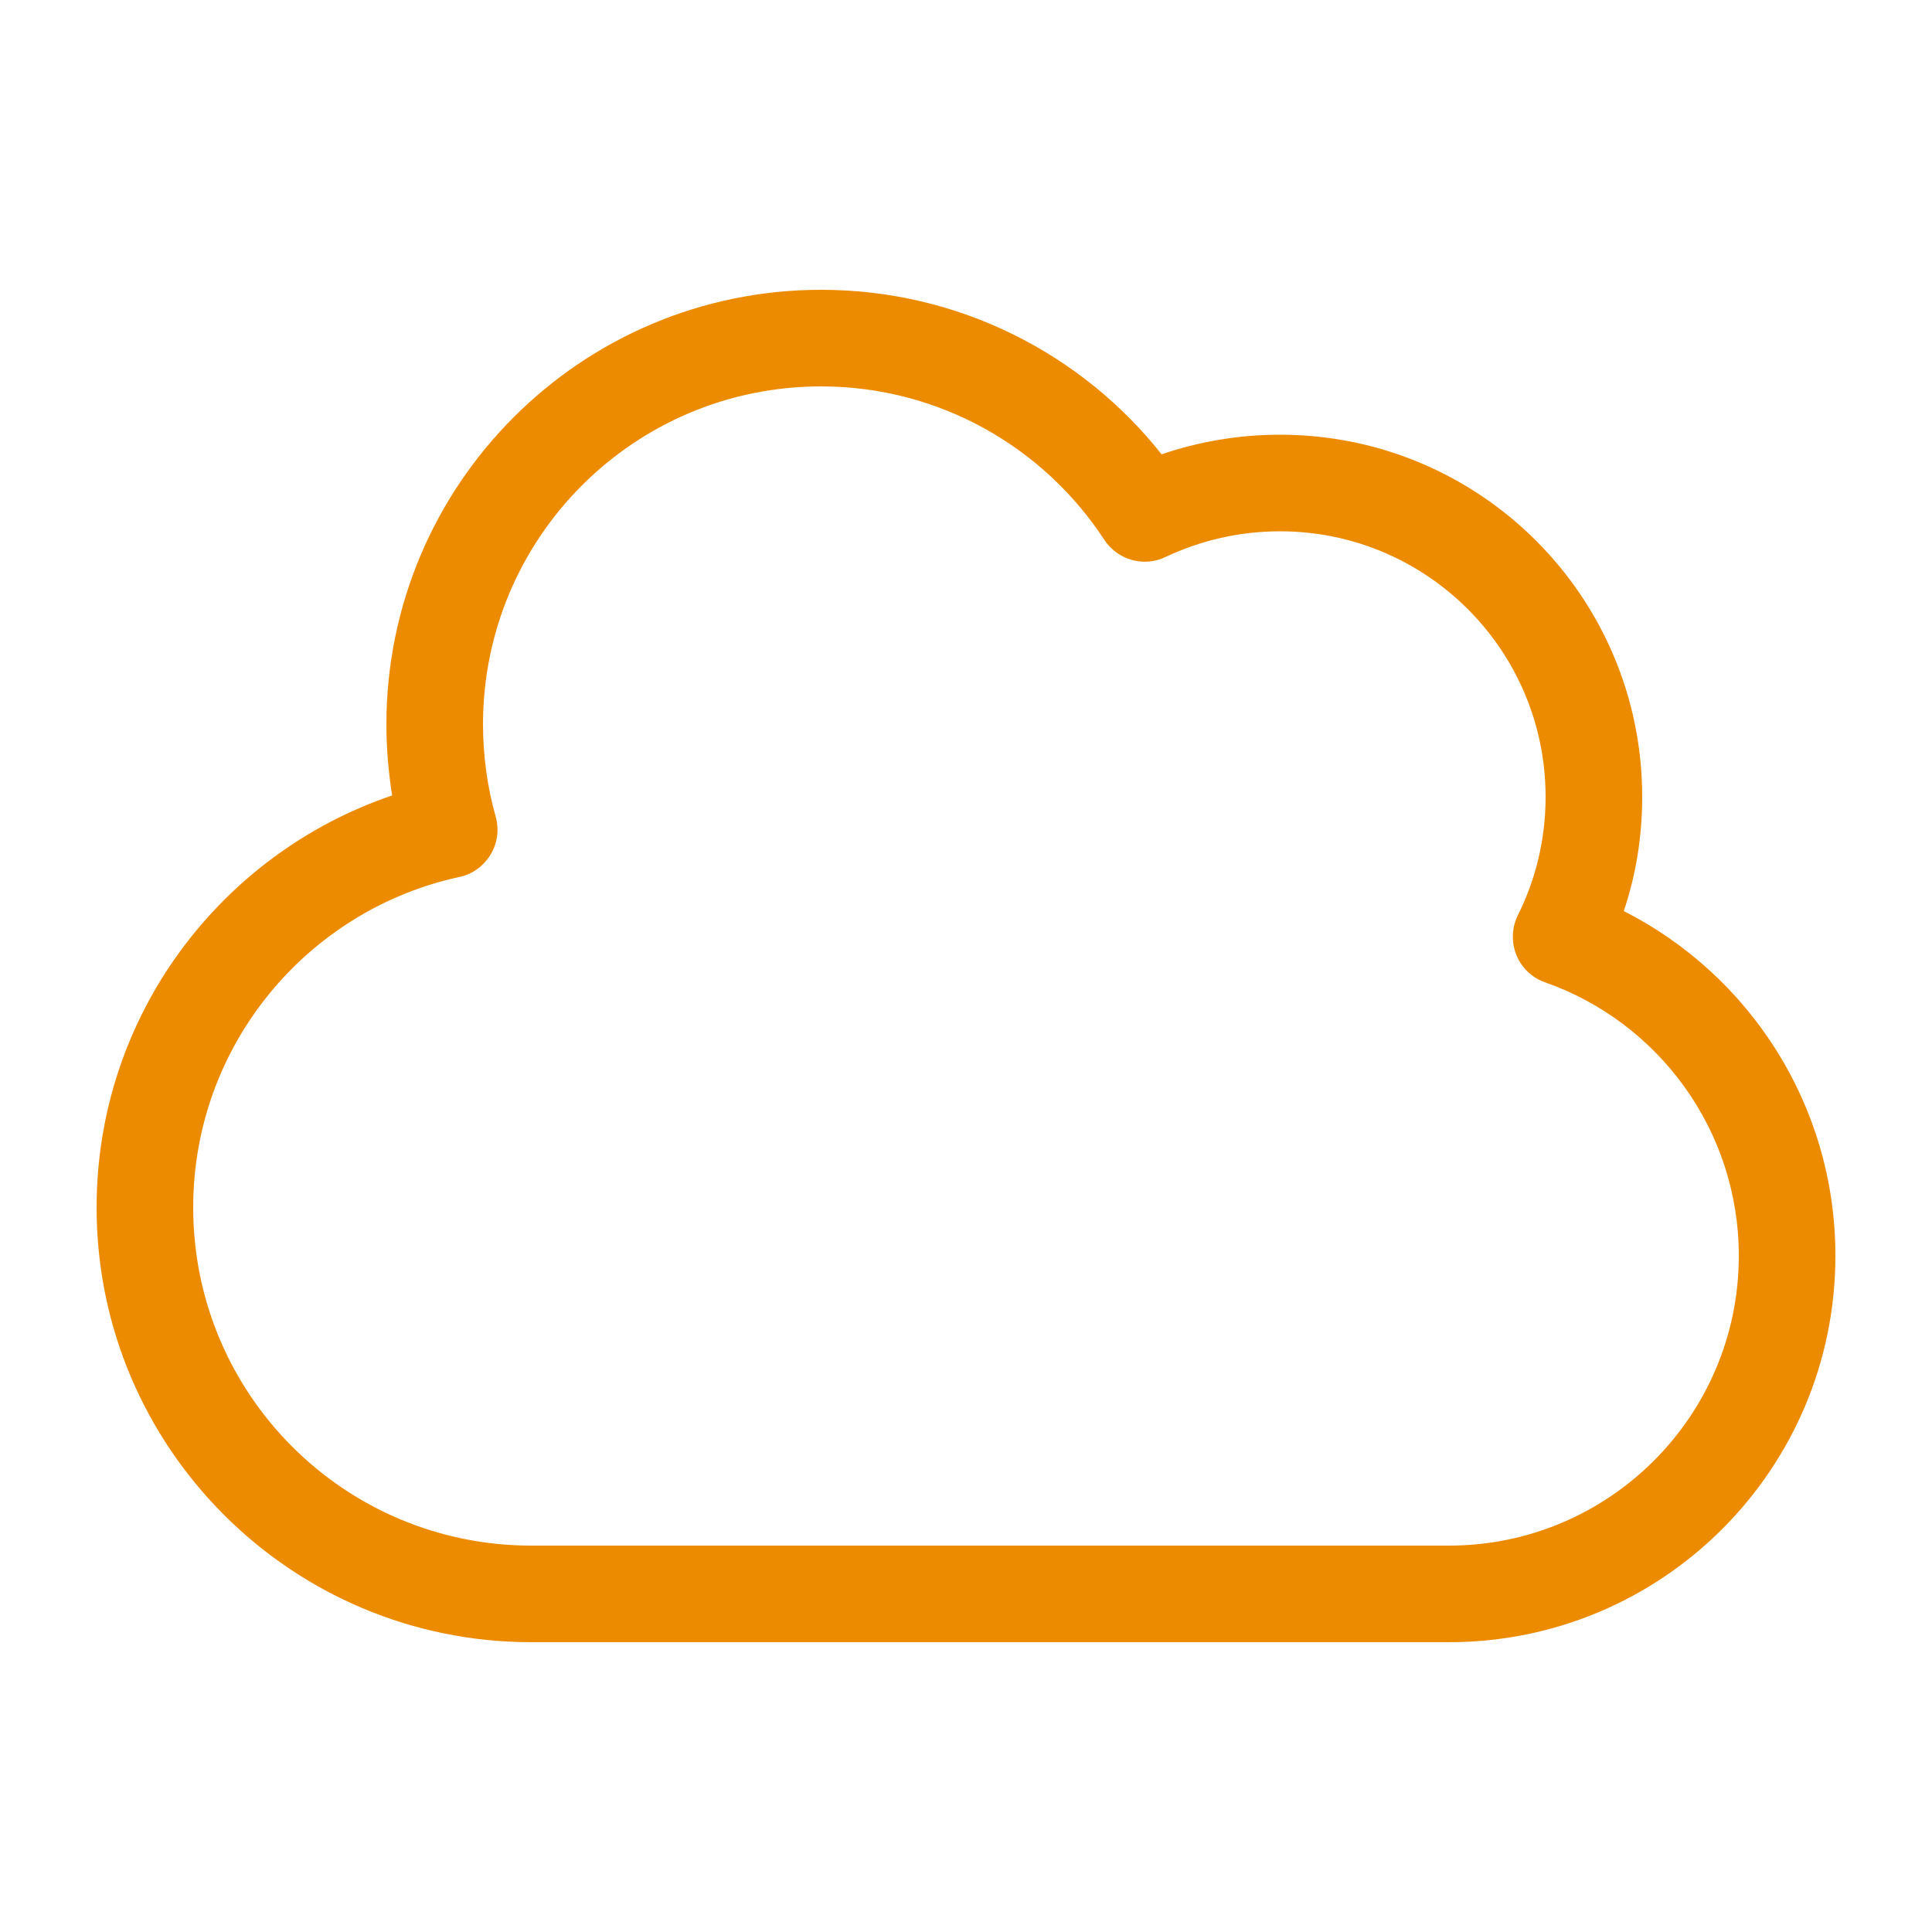
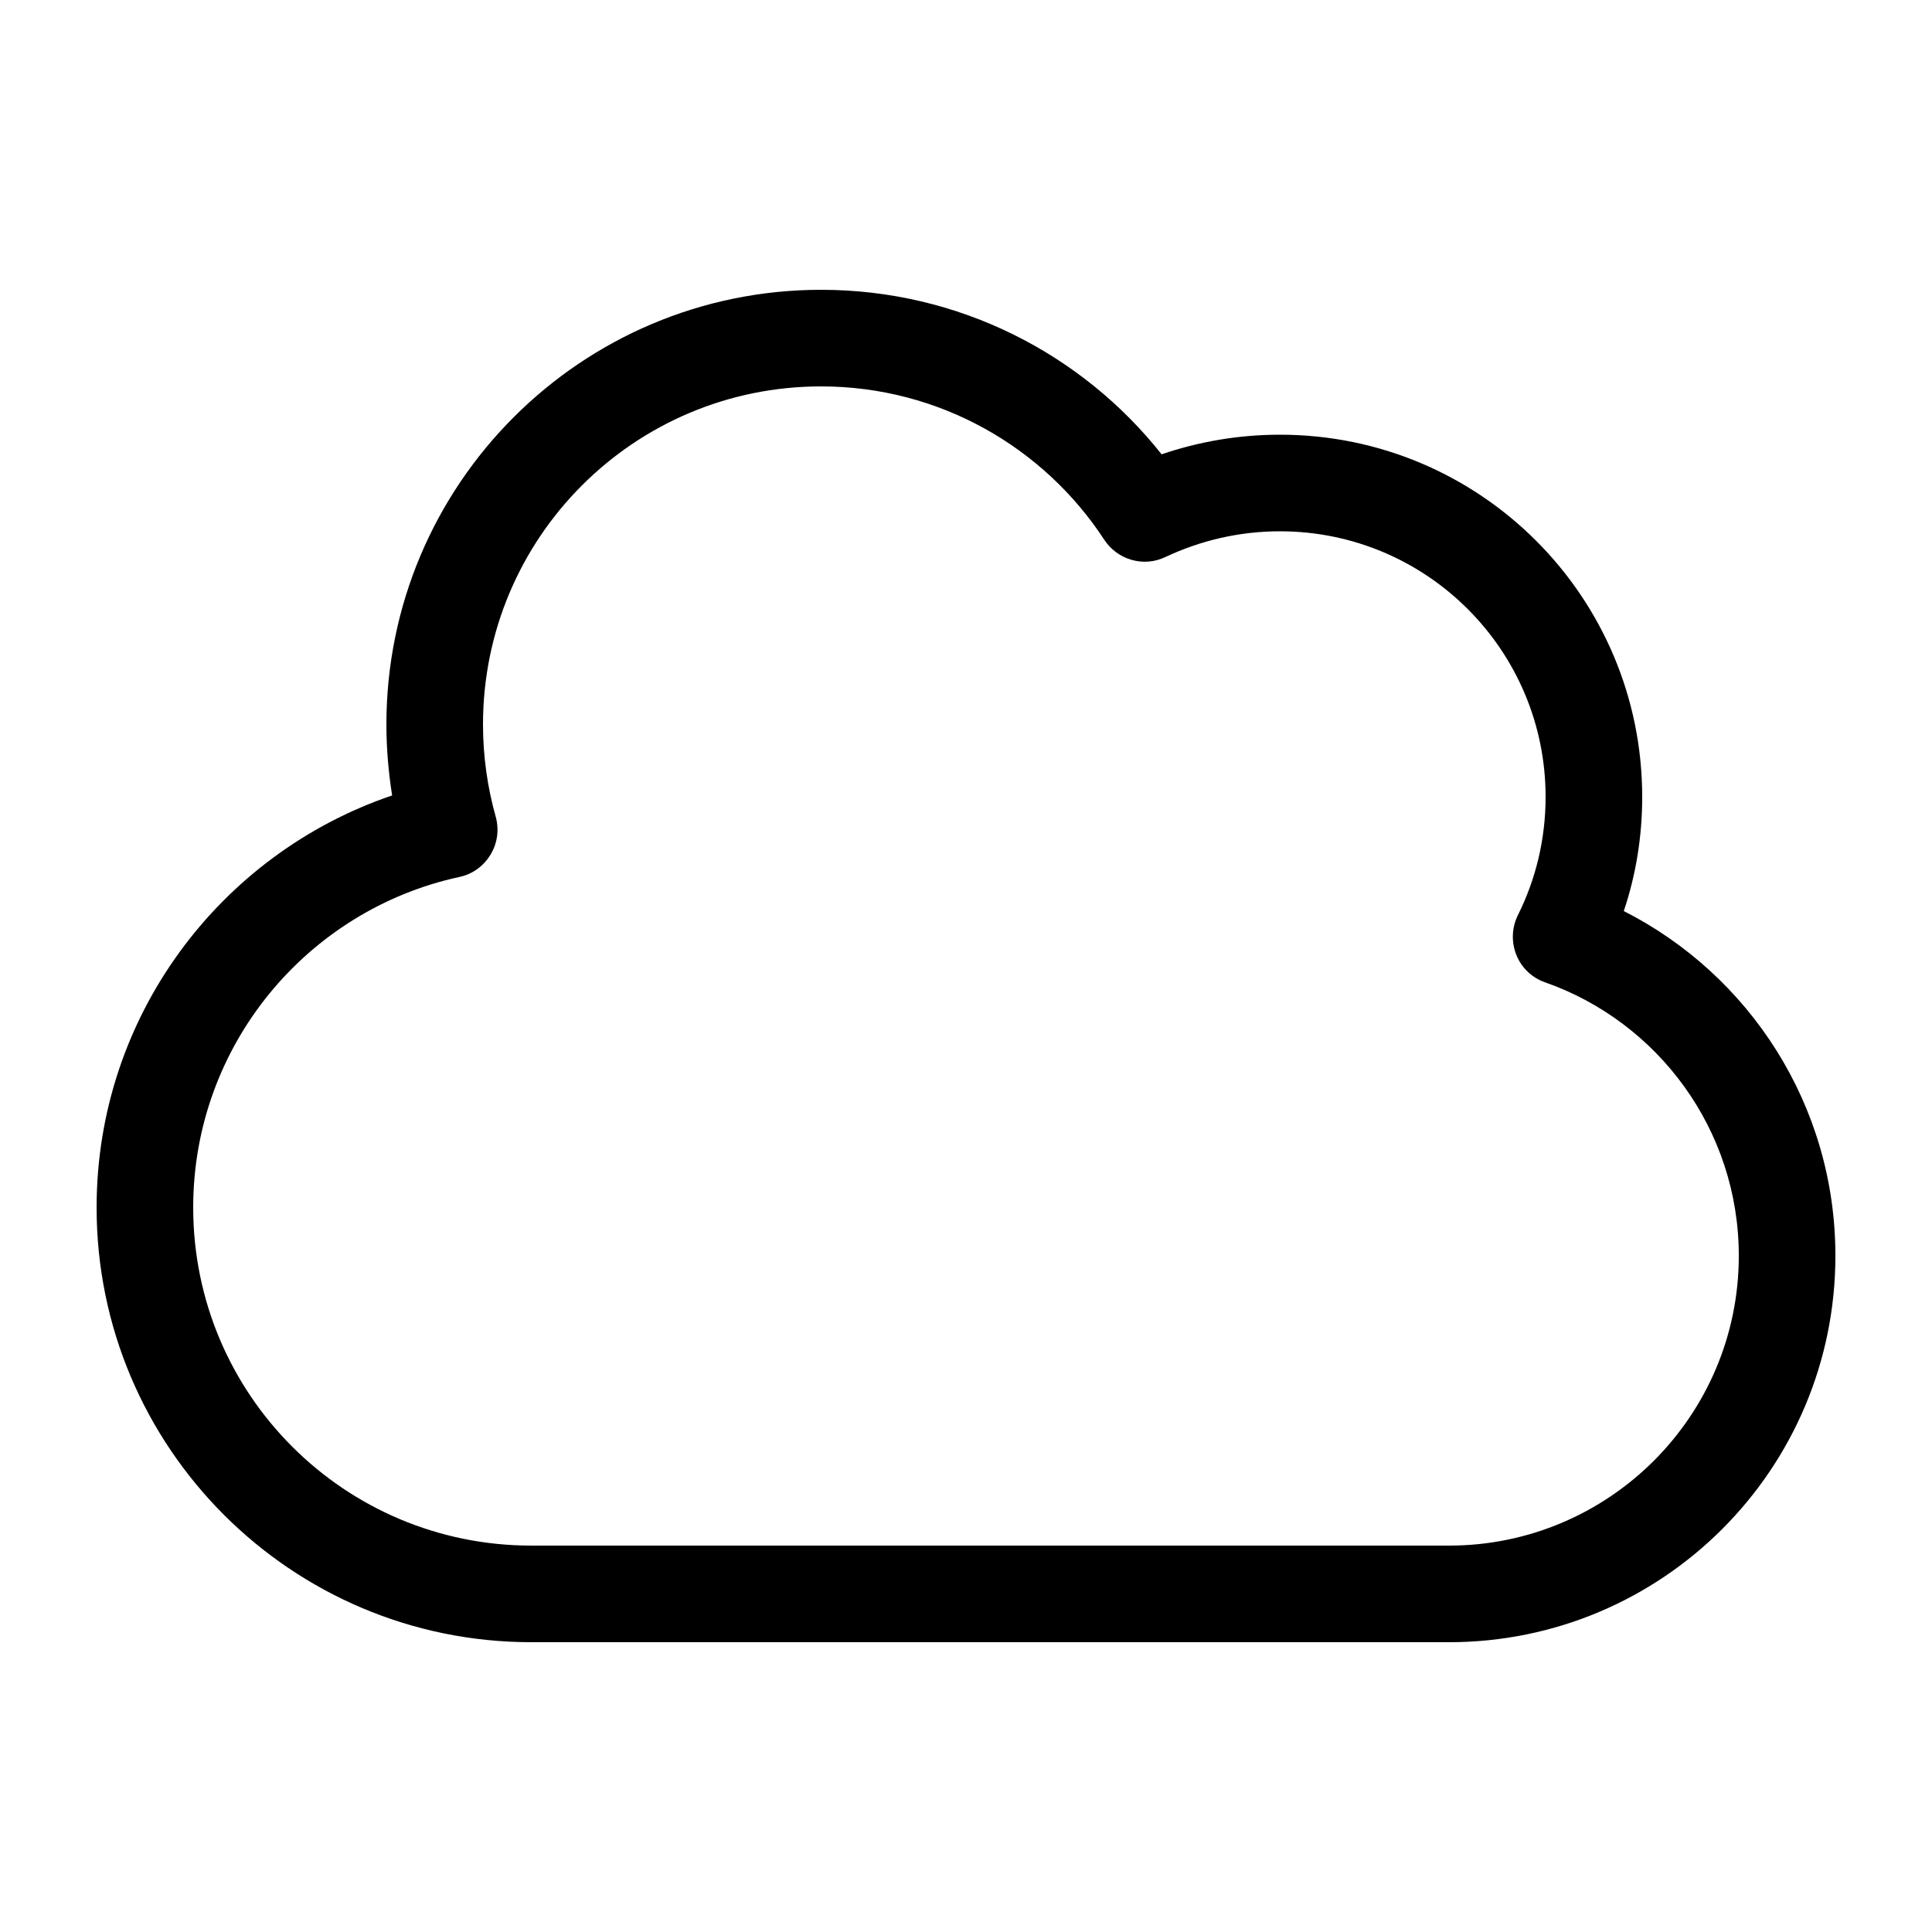
<svg xmlns="http://www.w3.org/2000/svg" viewBox="0 0 640 640">
-   <path fill="#ed8b00" d="M272 128C210.1 128 160 178.1 160 240C160 250.6 161.5 260.9 164.2 270.5C165.4 274.8 164.8 279.3 162.5 283.1C160.2 286.9 156.5 289.6 152.2 290.5C101.8 301.4 64 346.3 64 400C64 461.9 114.1 512 176 512L480 512C533 512 576 469 576 416C576 374.2 549.2 338.5 511.8 325.4C507.5 323.9 504 320.6 502.3 316.3C500.6 312 500.8 307.3 502.8 303.2C508.7 291.4 512 278.1 512 264C512 215.4 472.6 176 424 176C410.4 176 397.6 179.1 386.1 184.5C378.9 188 370.2 185.5 365.8 178.8C345.8 148.2 311.2 128 272 128zM128 240C128 160.5 192.5 96 272 96C317.7 96 358.5 117.3 384.8 150.5C397.1 146.3 410.3 144 424 144C490.3 144 544 197.7 544 264C544 277.2 541.9 289.9 537.9 301.8C579.5 322.9 608 366.1 608 416C608 486.7 550.7 544 480 544L176 544C96.5 544 32 479.5 32 400C32 336.6 73 282.8 129.9 263.5C128.7 255.9 128 248 128 240z" />
+   <path fill="#000" d="M272 128C210.1 128 160 178.1 160 240C160 250.6 161.5 260.9 164.2 270.5C165.4 274.8 164.8 279.3 162.5 283.1C160.2 286.9 156.5 289.6 152.2 290.5C101.8 301.4 64 346.3 64 400C64 461.9 114.1 512 176 512L480 512C533 512 576 469 576 416C576 374.2 549.2 338.5 511.8 325.4C507.5 323.9 504 320.6 502.3 316.3C500.6 312 500.8 307.3 502.8 303.2C508.7 291.4 512 278.1 512 264C512 215.4 472.6 176 424 176C410.4 176 397.6 179.1 386.1 184.5C378.9 188 370.2 185.5 365.8 178.8C345.8 148.2 311.2 128 272 128zM128 240C128 160.5 192.5 96 272 96C317.7 96 358.5 117.3 384.8 150.5C397.1 146.3 410.3 144 424 144C490.3 144 544 197.7 544 264C544 277.2 541.9 289.9 537.9 301.8C579.5 322.9 608 366.1 608 416C608 486.7 550.7 544 480 544L176 544C96.5 544 32 479.5 32 400C32 336.6 73 282.8 129.9 263.5C128.7 255.9 128 248 128 240z" />
</svg>
